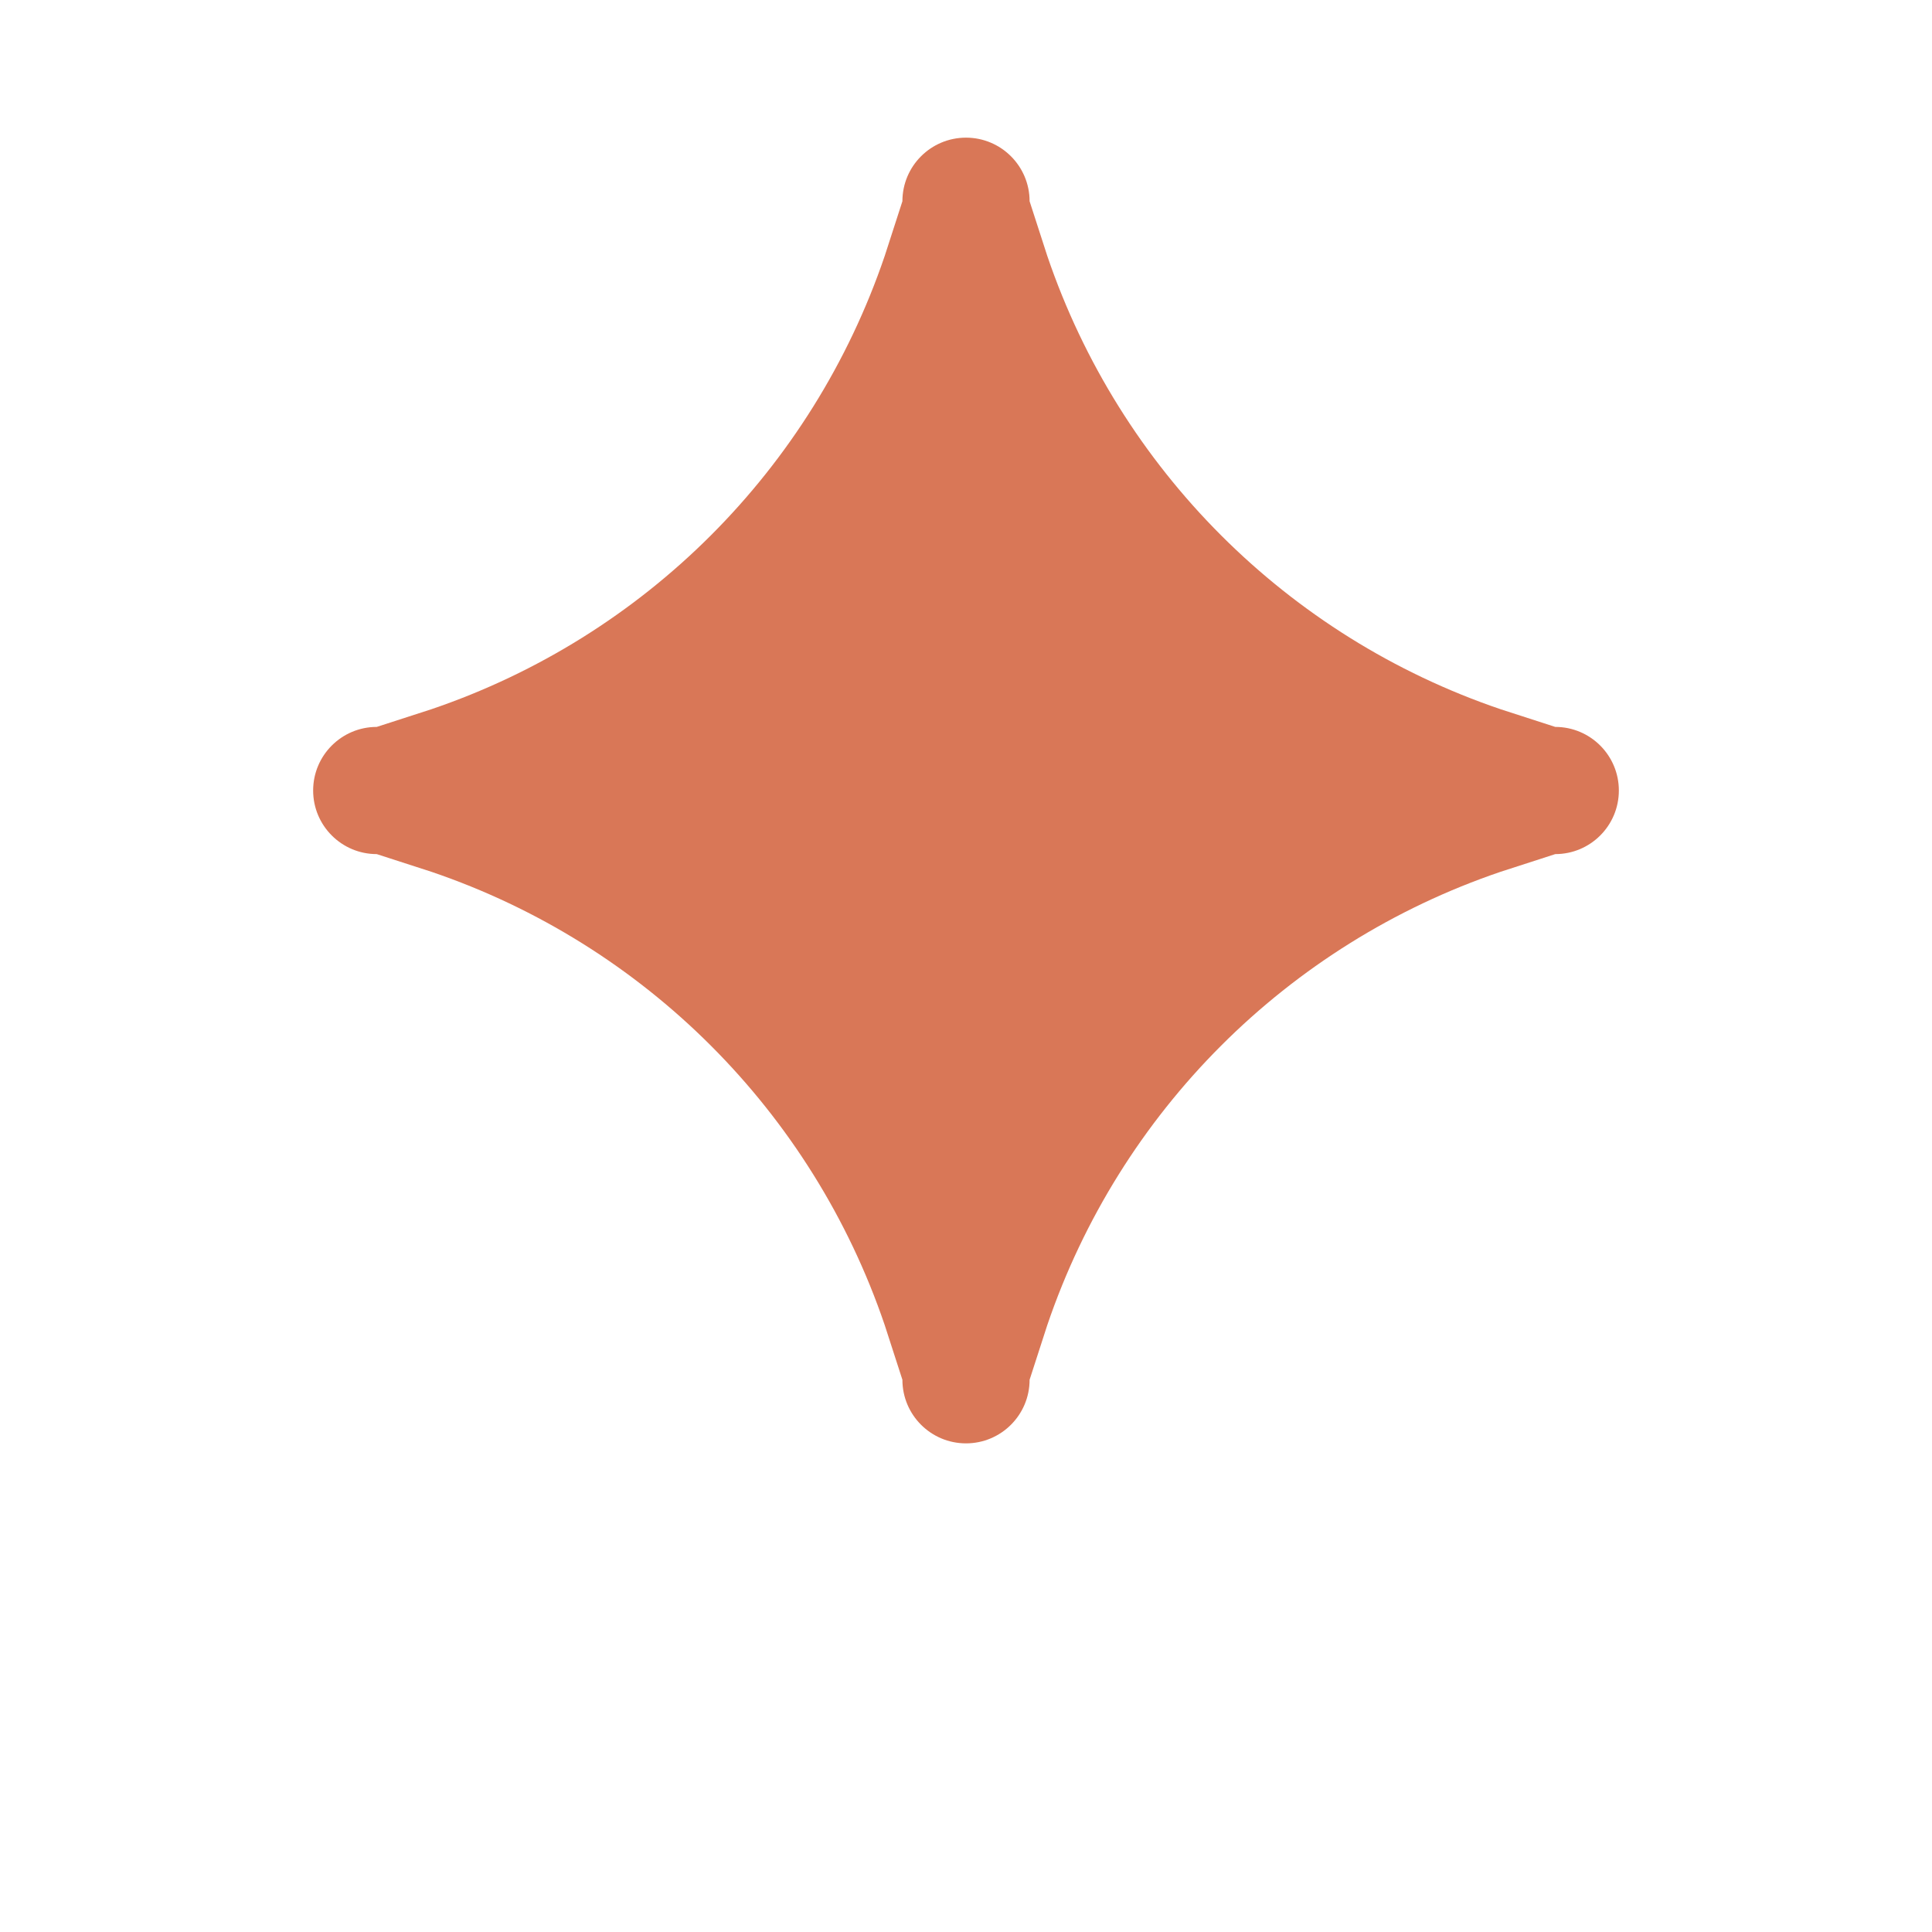
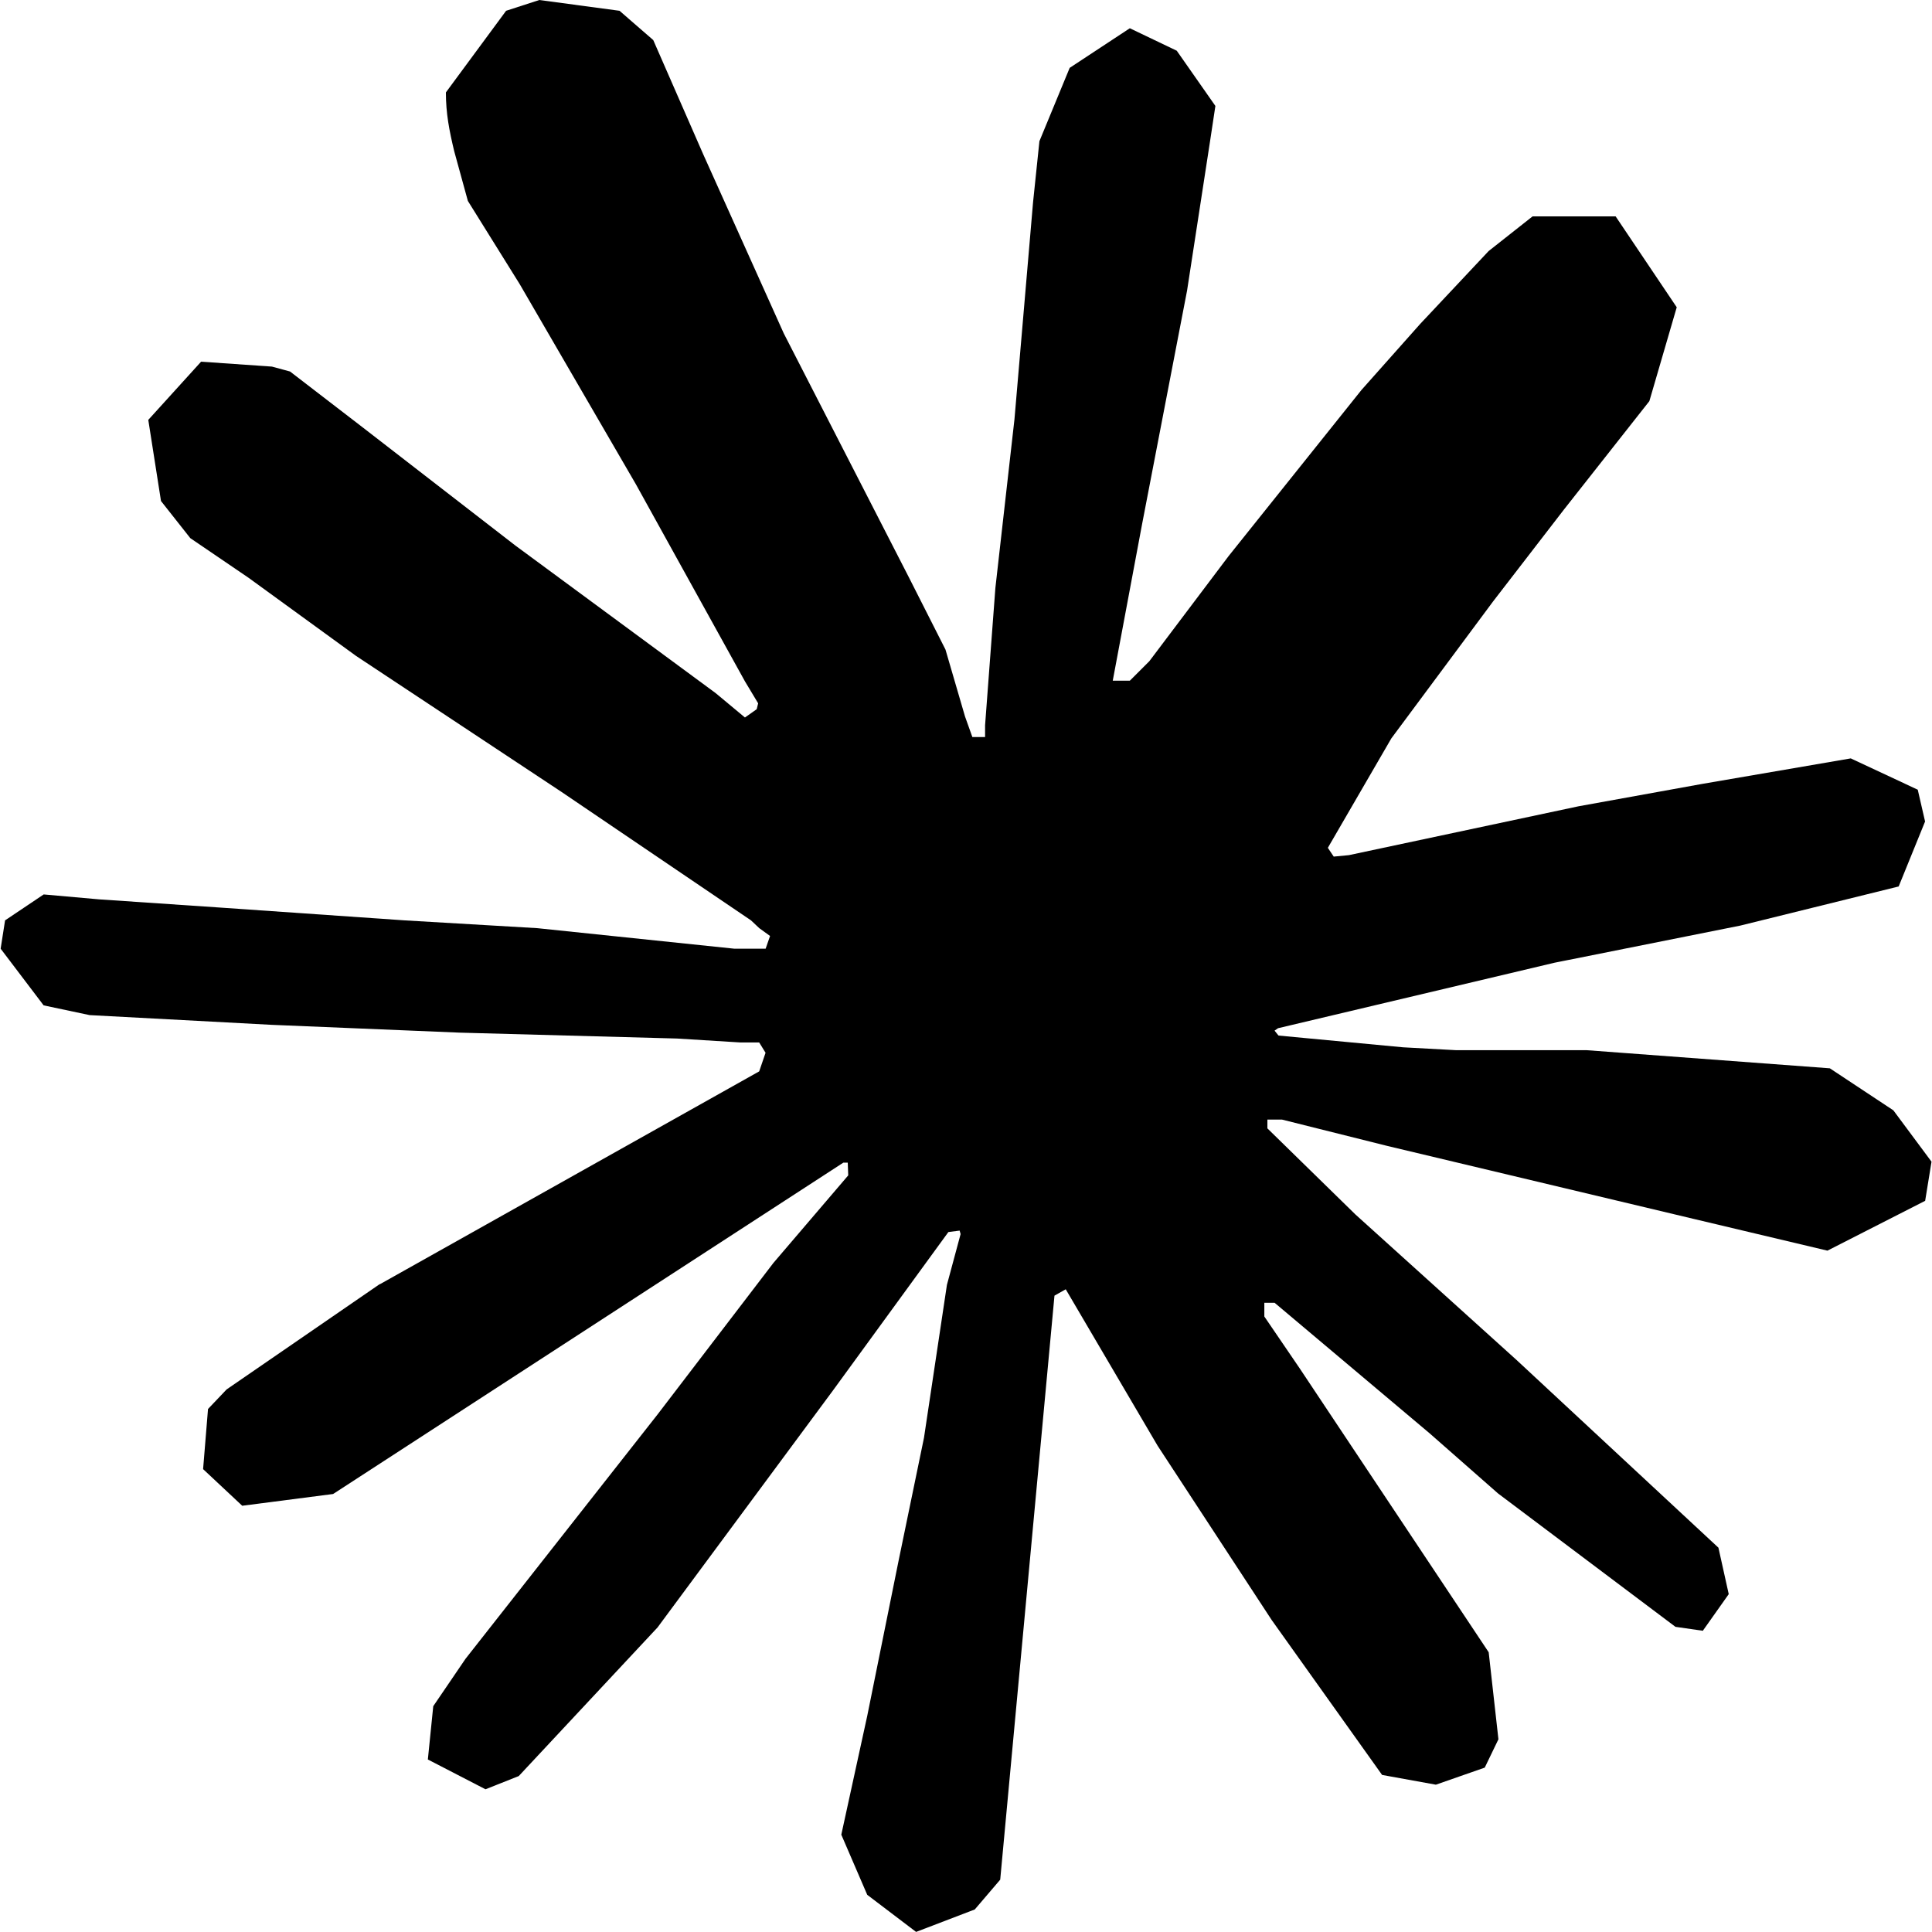
- <svg xmlns="http://www.w3.org/2000/svg" viewBox="0 0 24 24" role="img" aria-hidden="true">
-   <path fill="#D97757" d="M12.79 2.5a.75.75 0 0 0-1.58 0l-.22.68a9.01 9.01 0 0 1-5.63 5.63l-.68.22a.75.75 0 0 0 0 1.58l.68.22a9.01 9.01 0 0 1 5.63 5.63l.22.68a.75.75 0 0 0 1.58 0l.22-.68a9.01 9.01 0 0 1 5.63-5.63l.68-.22a.75.75 0 0 0 0-1.58l-.68-.22a9.01 9.01 0 0 1-5.63-5.63l-.22-.68Z" />
+ <svg xmlns="http://www.w3.org/2000/svg" role="img" viewBox="0 0 24 24">
+   <path d="m4.714 15.956 4.717-2.647.079-.231-.079-.128h-.231l-.789-.049-2.696-.073-2.337-.097-2.265-.121-.571-.121-.534-.704.055-.352.48-.322.686.061 1.518.103 2.277.158 1.651.097 2.447.255h.389l.055-.158-.134-.097-.103-.097L6.973 9.836l-2.55-1.688-1.336-.971-.723-.492-.364-.461-.158-1.008.656-.723.88.061.225.061.892.686 1.906 1.475 2.489 1.834.364.303.146-.103.018-.073-.164-.273-1.354-2.447-1.445-2.489-.643-1.032-.17-.619c-.061-.255-.103-.467-.103-.729L6.287.134 6.7 0l.996.134.419.364.619 1.415 1.002 2.228 1.554 3.03.455.898.243.832.091.255h.158v-.146l.128-1.706.237-2.095.231-2.696.079-.759.376-.911.747-.492.583.279.48.686-.067.443-.285 1.852-.559 2.902-.364 1.943h.212l.243-.243.984-1.305 1.651-2.064.729-.82.85-.905.546-.431h1.032l.759 1.129-.34 1.166-1.062 1.348-.88 1.141-1.263 1.7-.789 1.36.073.109.188-.018 2.853-.607 1.542-.279 1.84-.316.832.389.091.395-.328.807-1.967.486-2.307.461-3.436.814-.043.03.049.061 1.548.146.662.036h1.621l3.018.225.789.522.474.638-.079.486-1.214.619-1.639-.389-3.825-.911-1.311-.328h-.182v.109l1.093 1.069 2.003 1.809 2.507 2.331.128.577-.322.455-.34-.049-2.204-1.657-.85-.747-1.925-1.621h-.128v.17l.443.65 2.344 3.521.121 1.081-.17.352-.607.212-.668-.121-1.372-1.925L14.38 17.959l-1.141-1.943-.14.079-.674 7.255-.316.37-.729.279-.607-.461-.322-.747.322-1.475.389-1.925.316-1.53.285-1.9.17-.631-.012-.043-.14.018-1.433 1.967-2.18 2.945-1.724 1.846-.413.164-.716-.37.067-.662.401-.589 2.386-3.036 1.439-1.882.929-1.087-.006-.158h-.055l-6.338 4.116-1.129.146-.486-.455.061-.747.231-.243 1.906-1.311Z" />
</svg>
